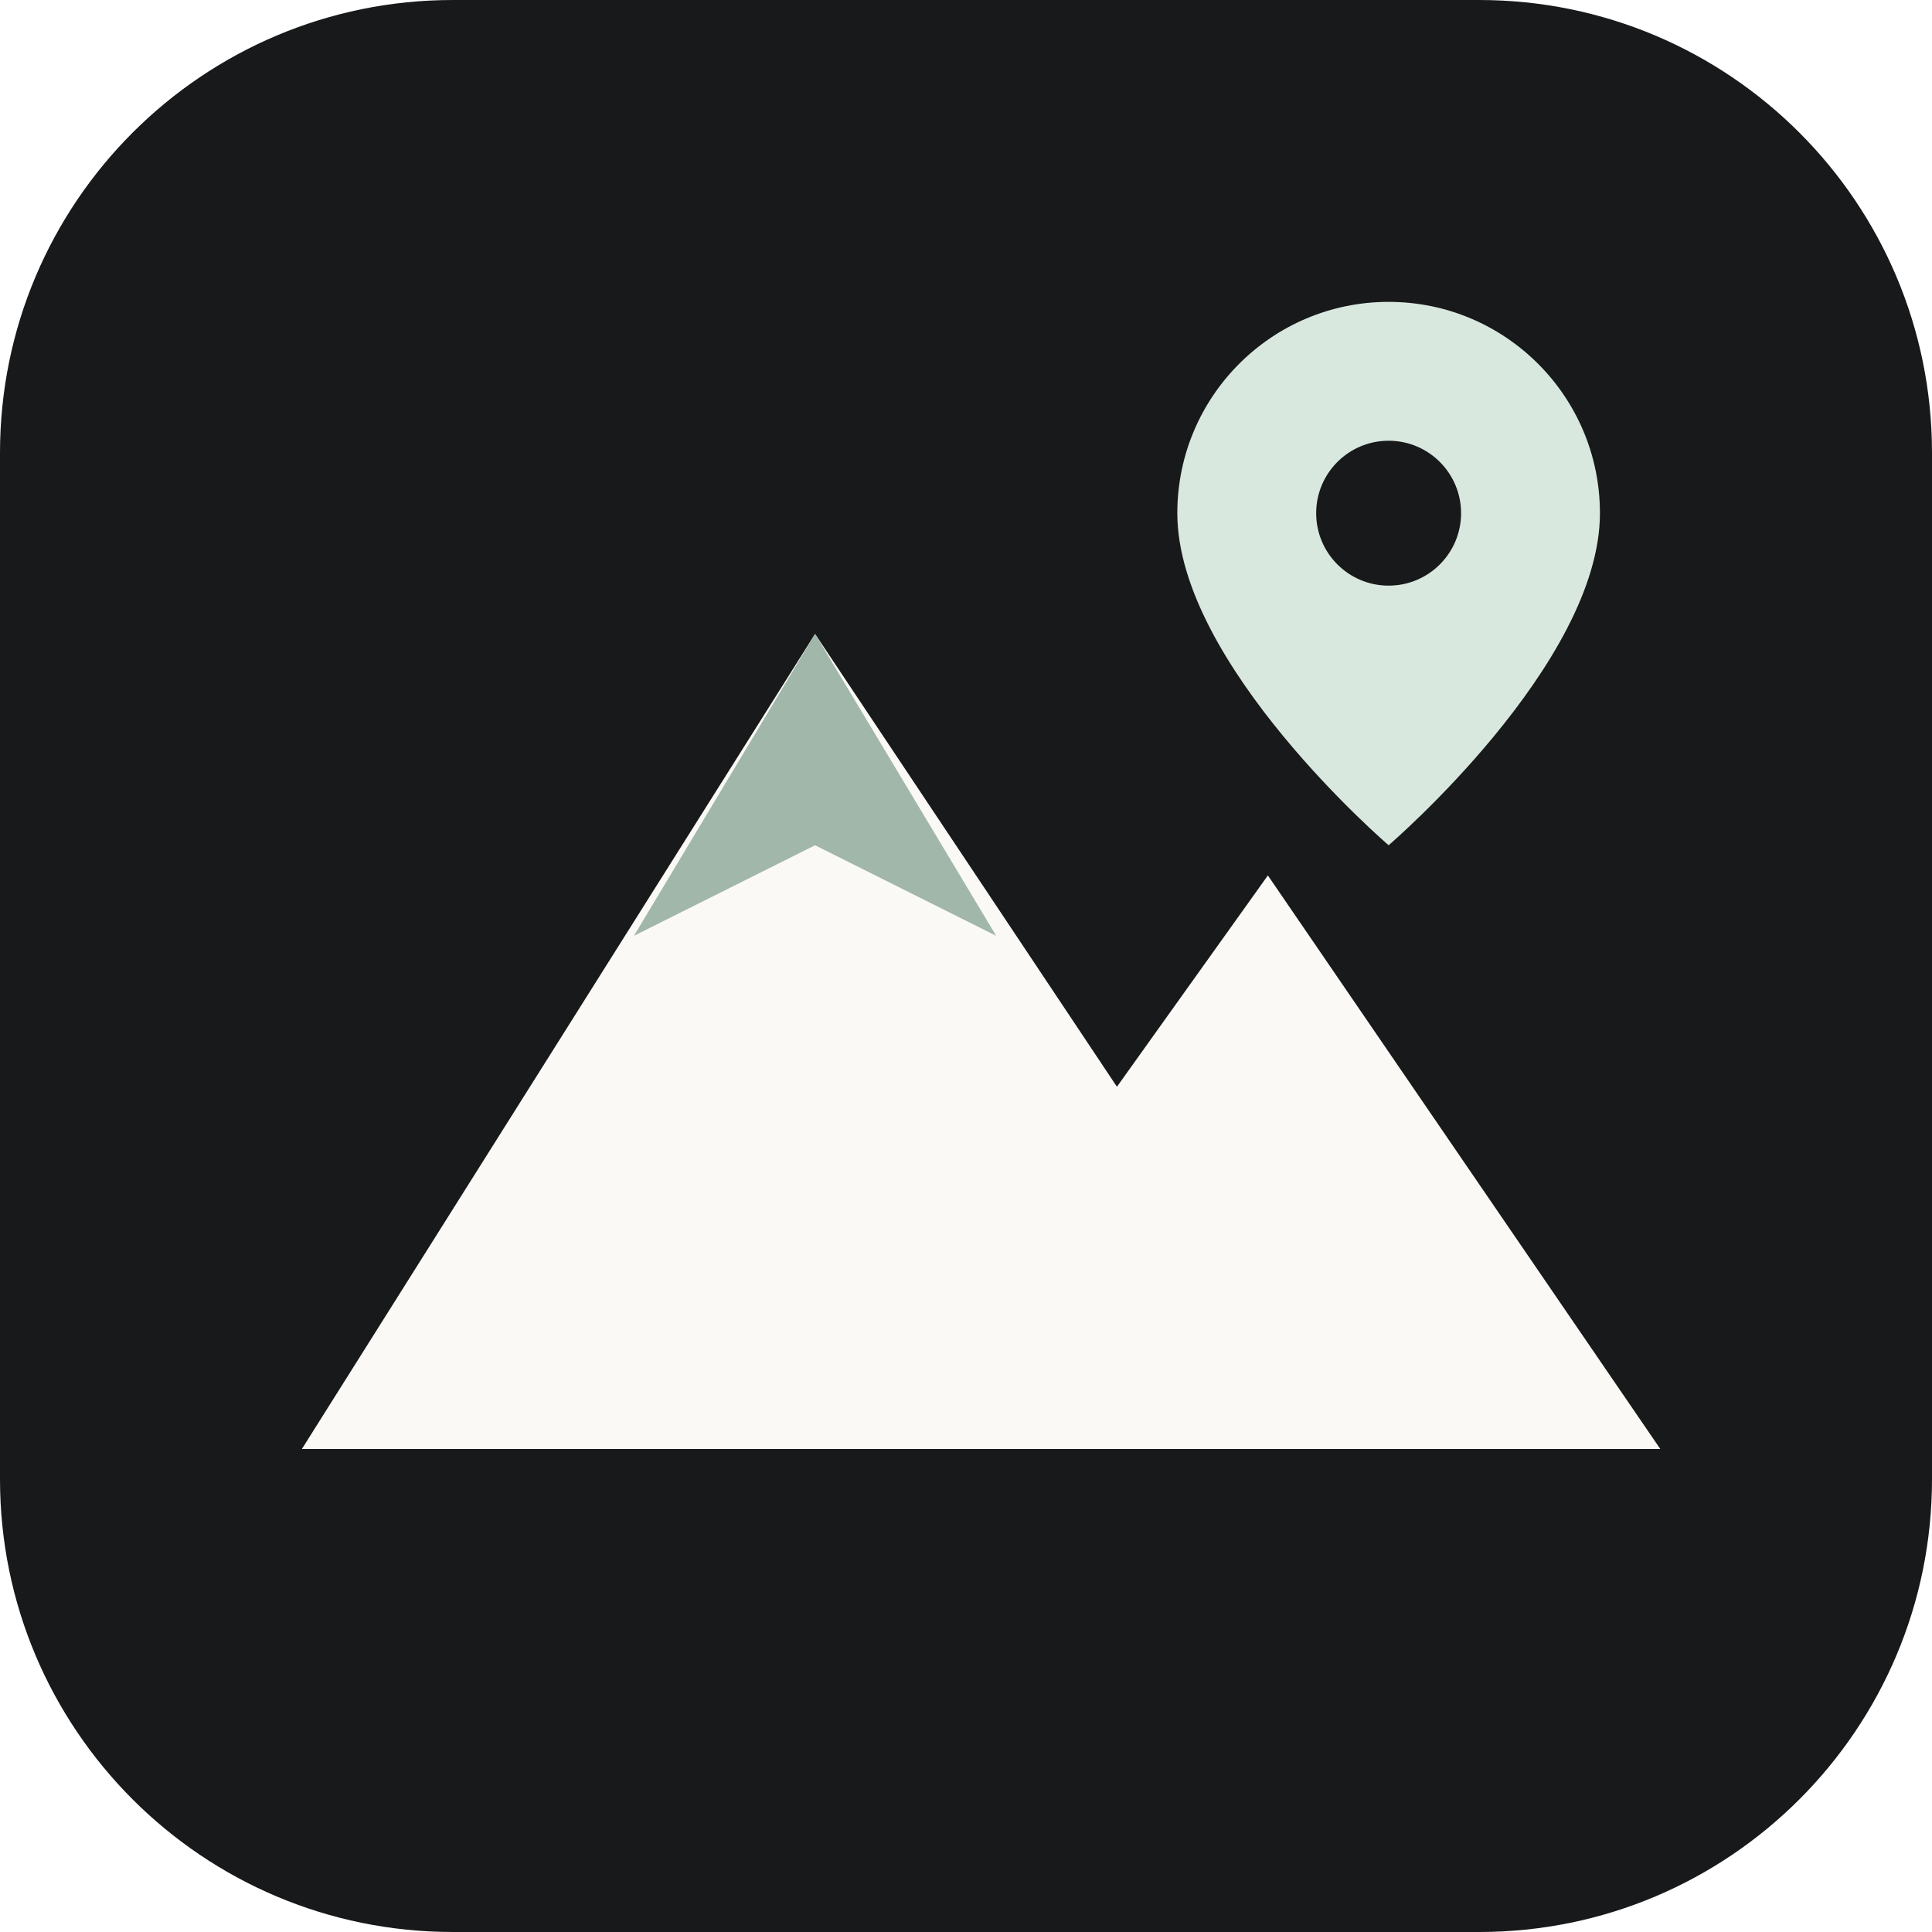
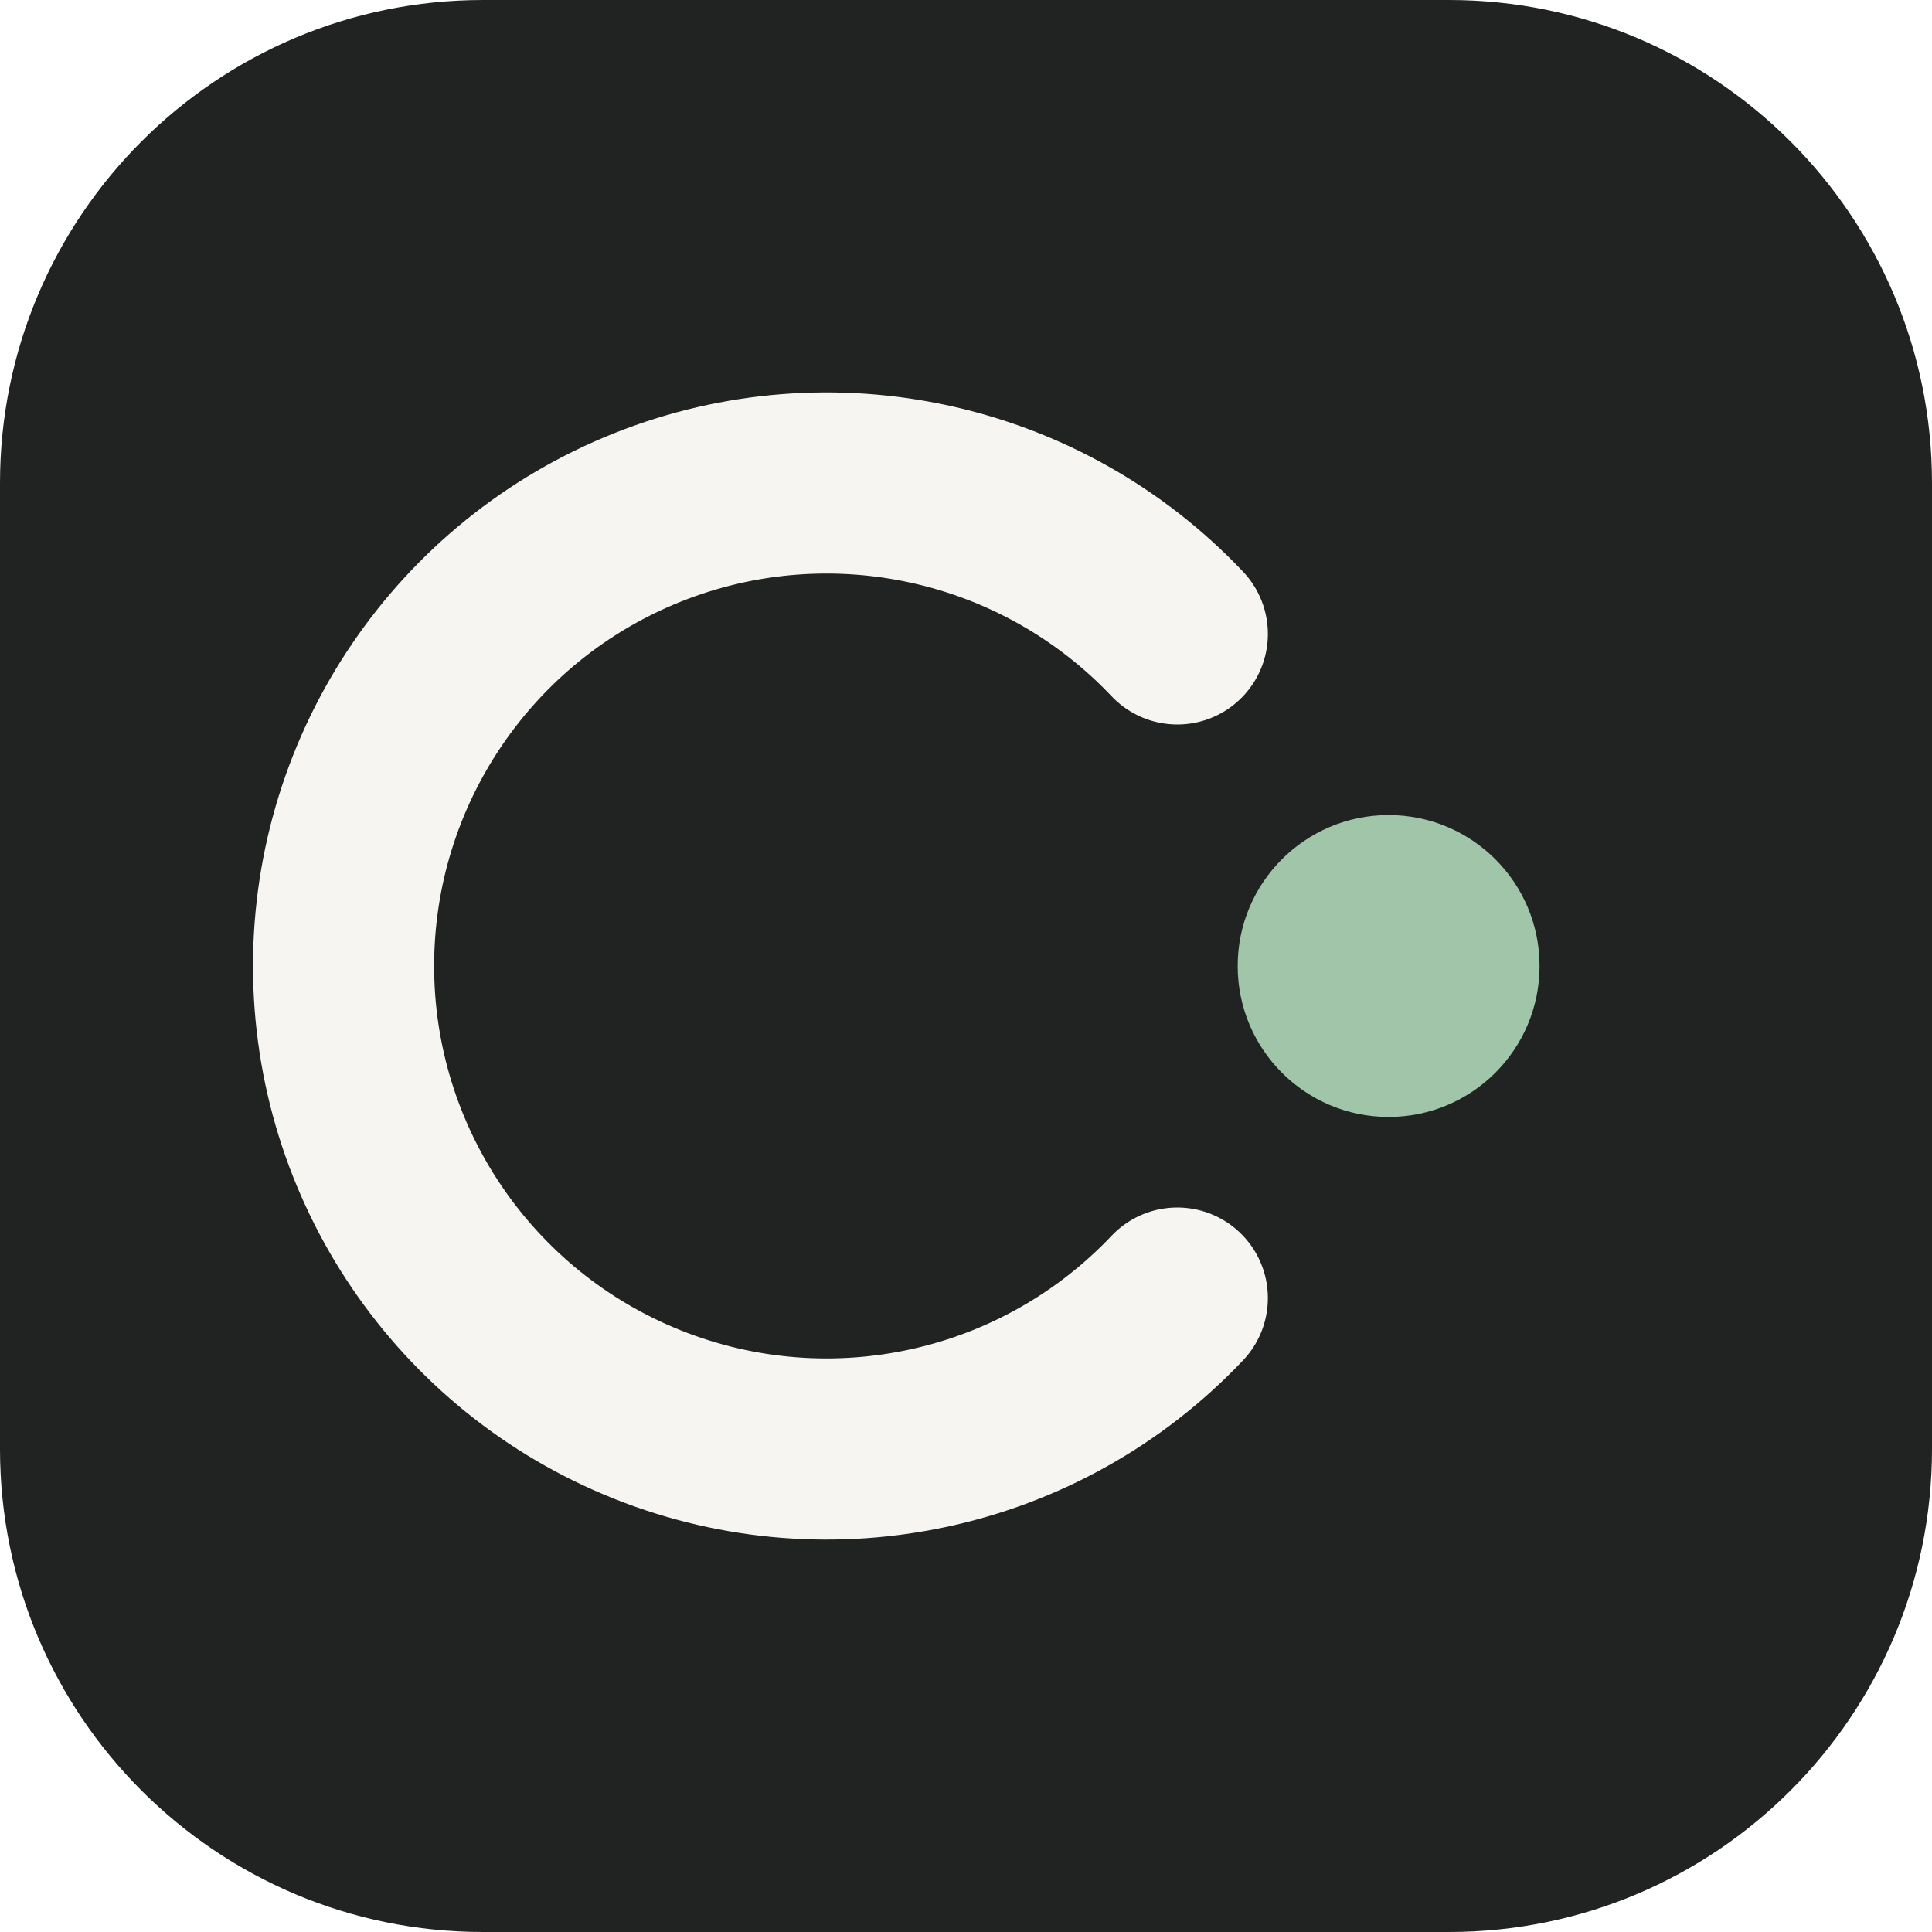
<svg xmlns="http://www.w3.org/2000/svg" viewBox="0 0 64 64">
-   <rect width="64" height="64" rx="15" fill="#18191b" />
-   <path d="m10 48 17-27 10 15 5-7 13 19Z" fill="#faf9f5" />
-   <path d="m27 21-6 10 6-3 6 3Z" fill="#a0b7aa" />
-   <path d="M46 10a7 7 0 0 0-7 7c0 5 7 11 7 11s7-6 7-11a7 7 0 0 0-7-7Z" fill="#d9e8df" />
-   <circle cx="46" cy="17" r="2.4" fill="#18191b" />
+   <rect width="64" height="64" rx="16" fill="#202322" />
+   <path d="M39 21a16 16 0 1 0 0 22" fill="none" stroke="#f6f5f1" stroke-width="6" stroke-linecap="round" />
+   <circle cx="46" cy="32" r="5" fill="#a1c5a9" />
</svg>
